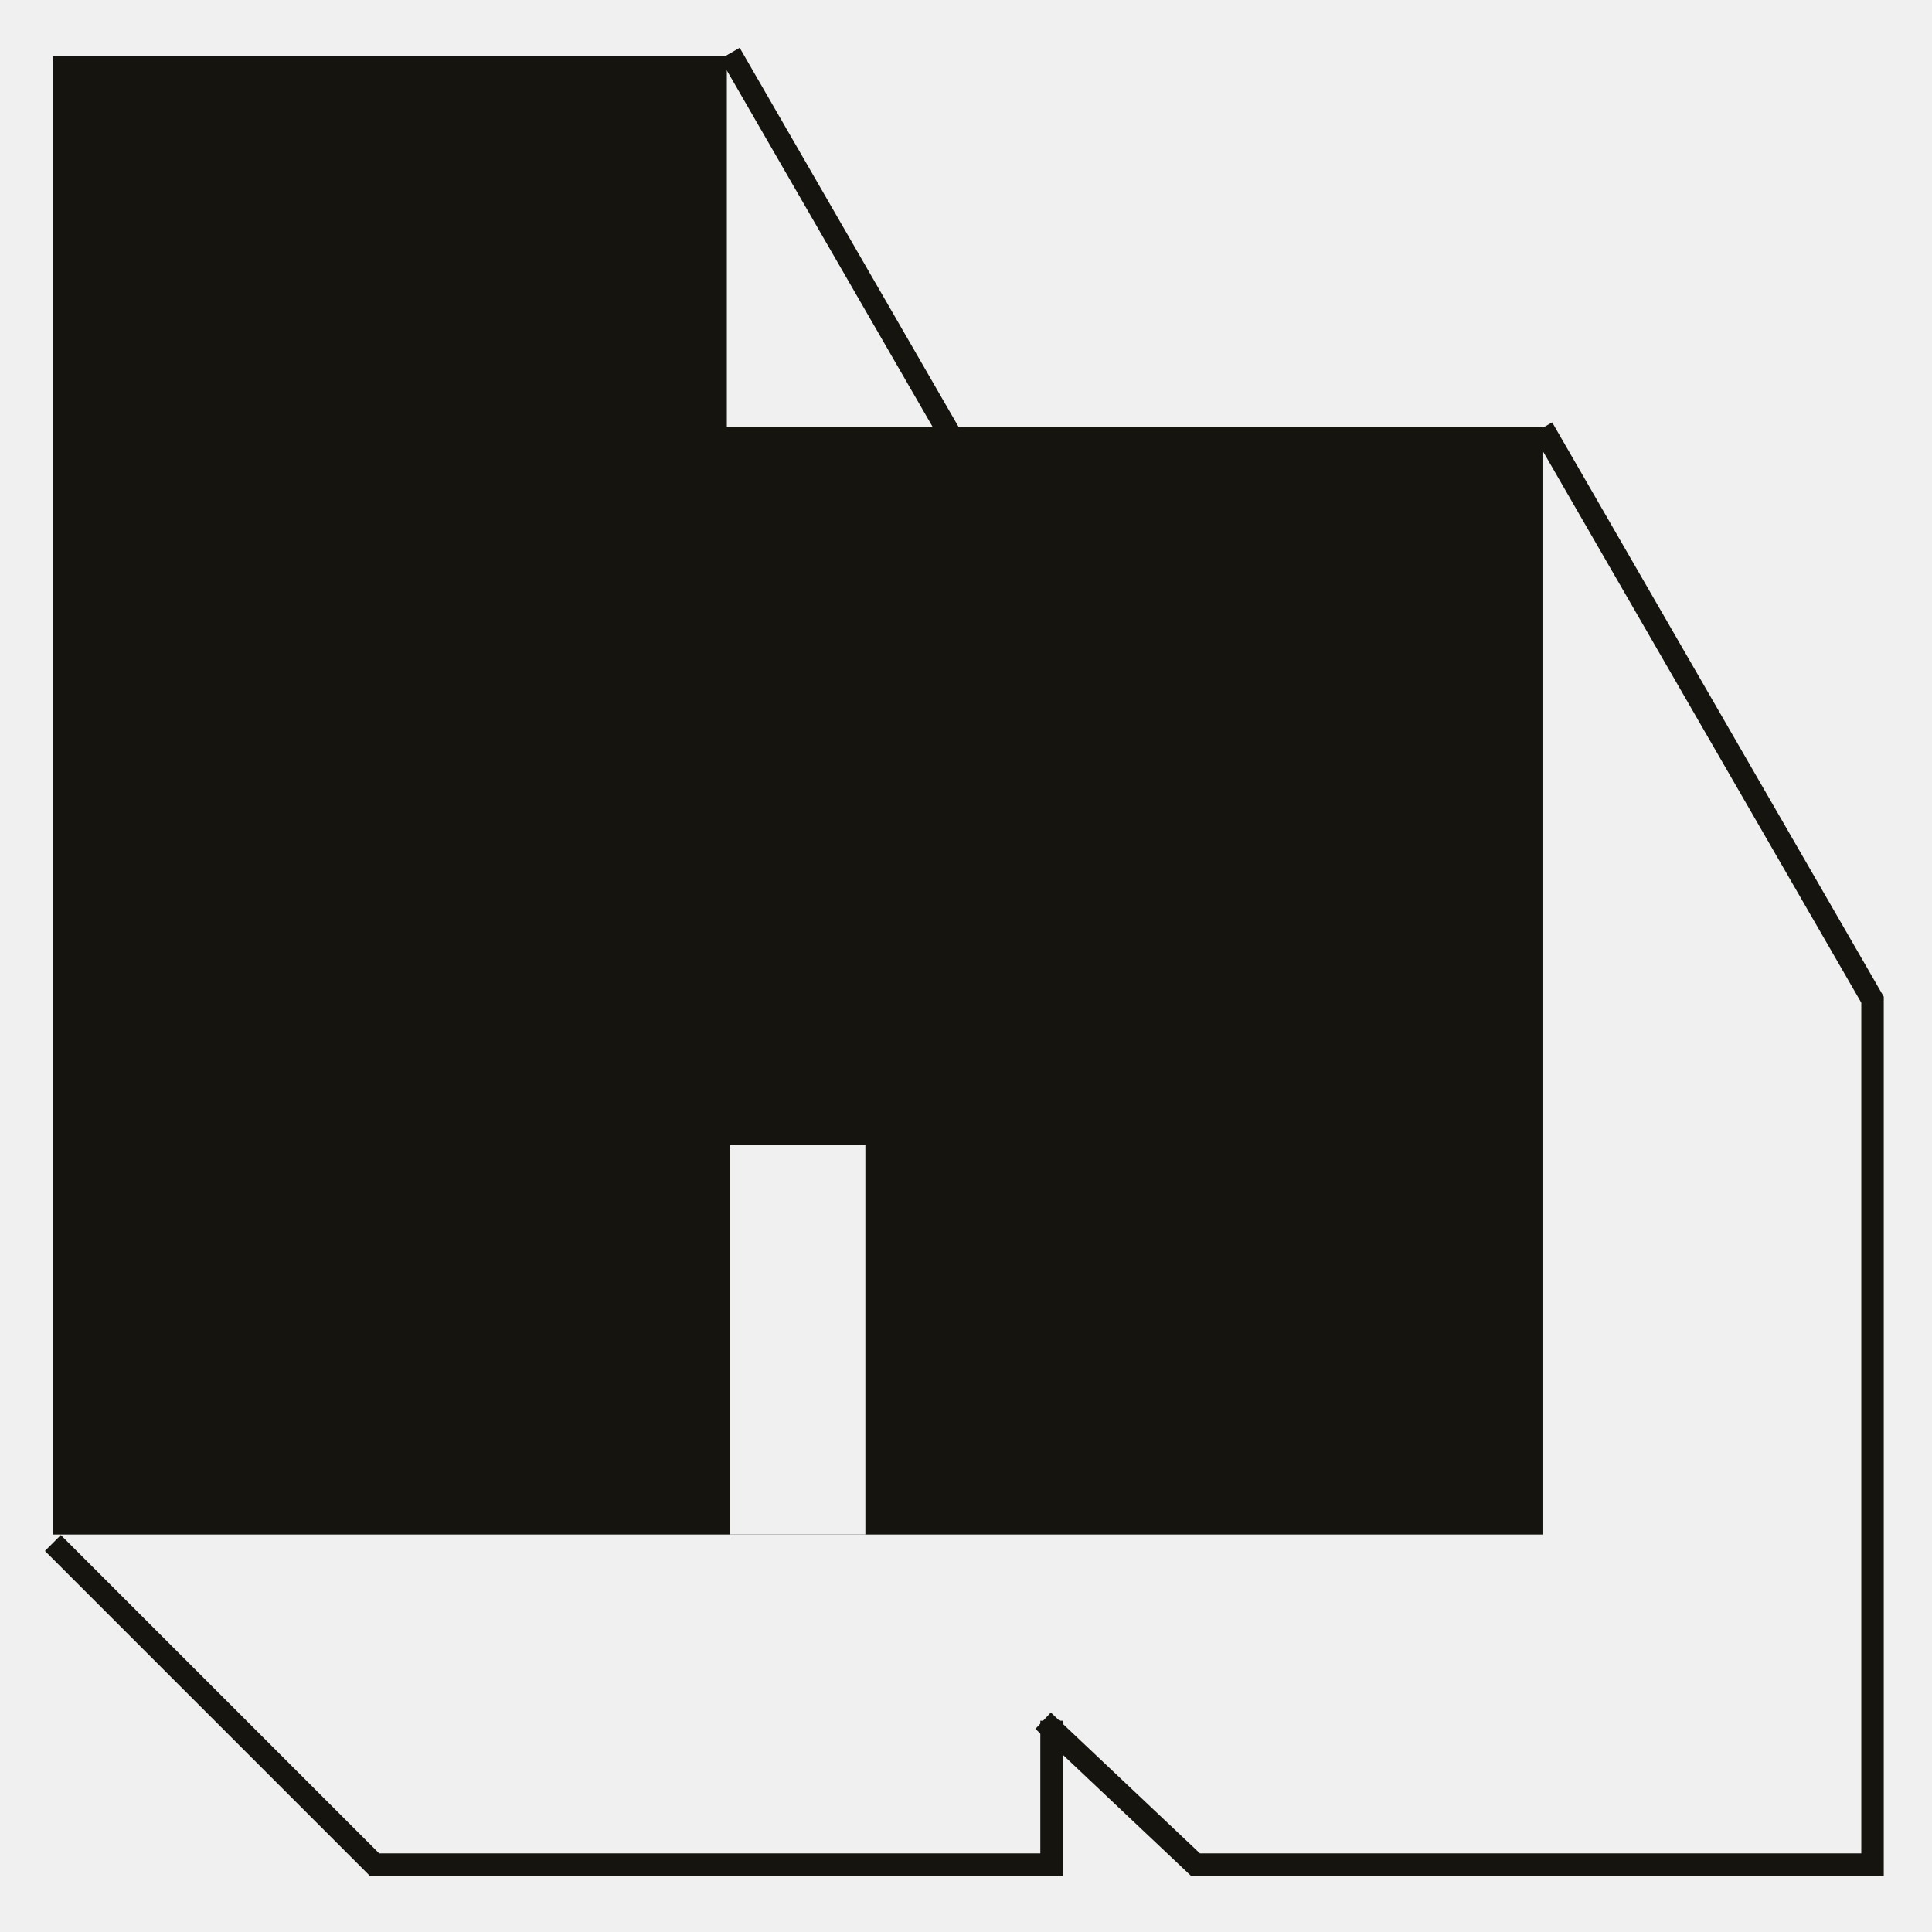
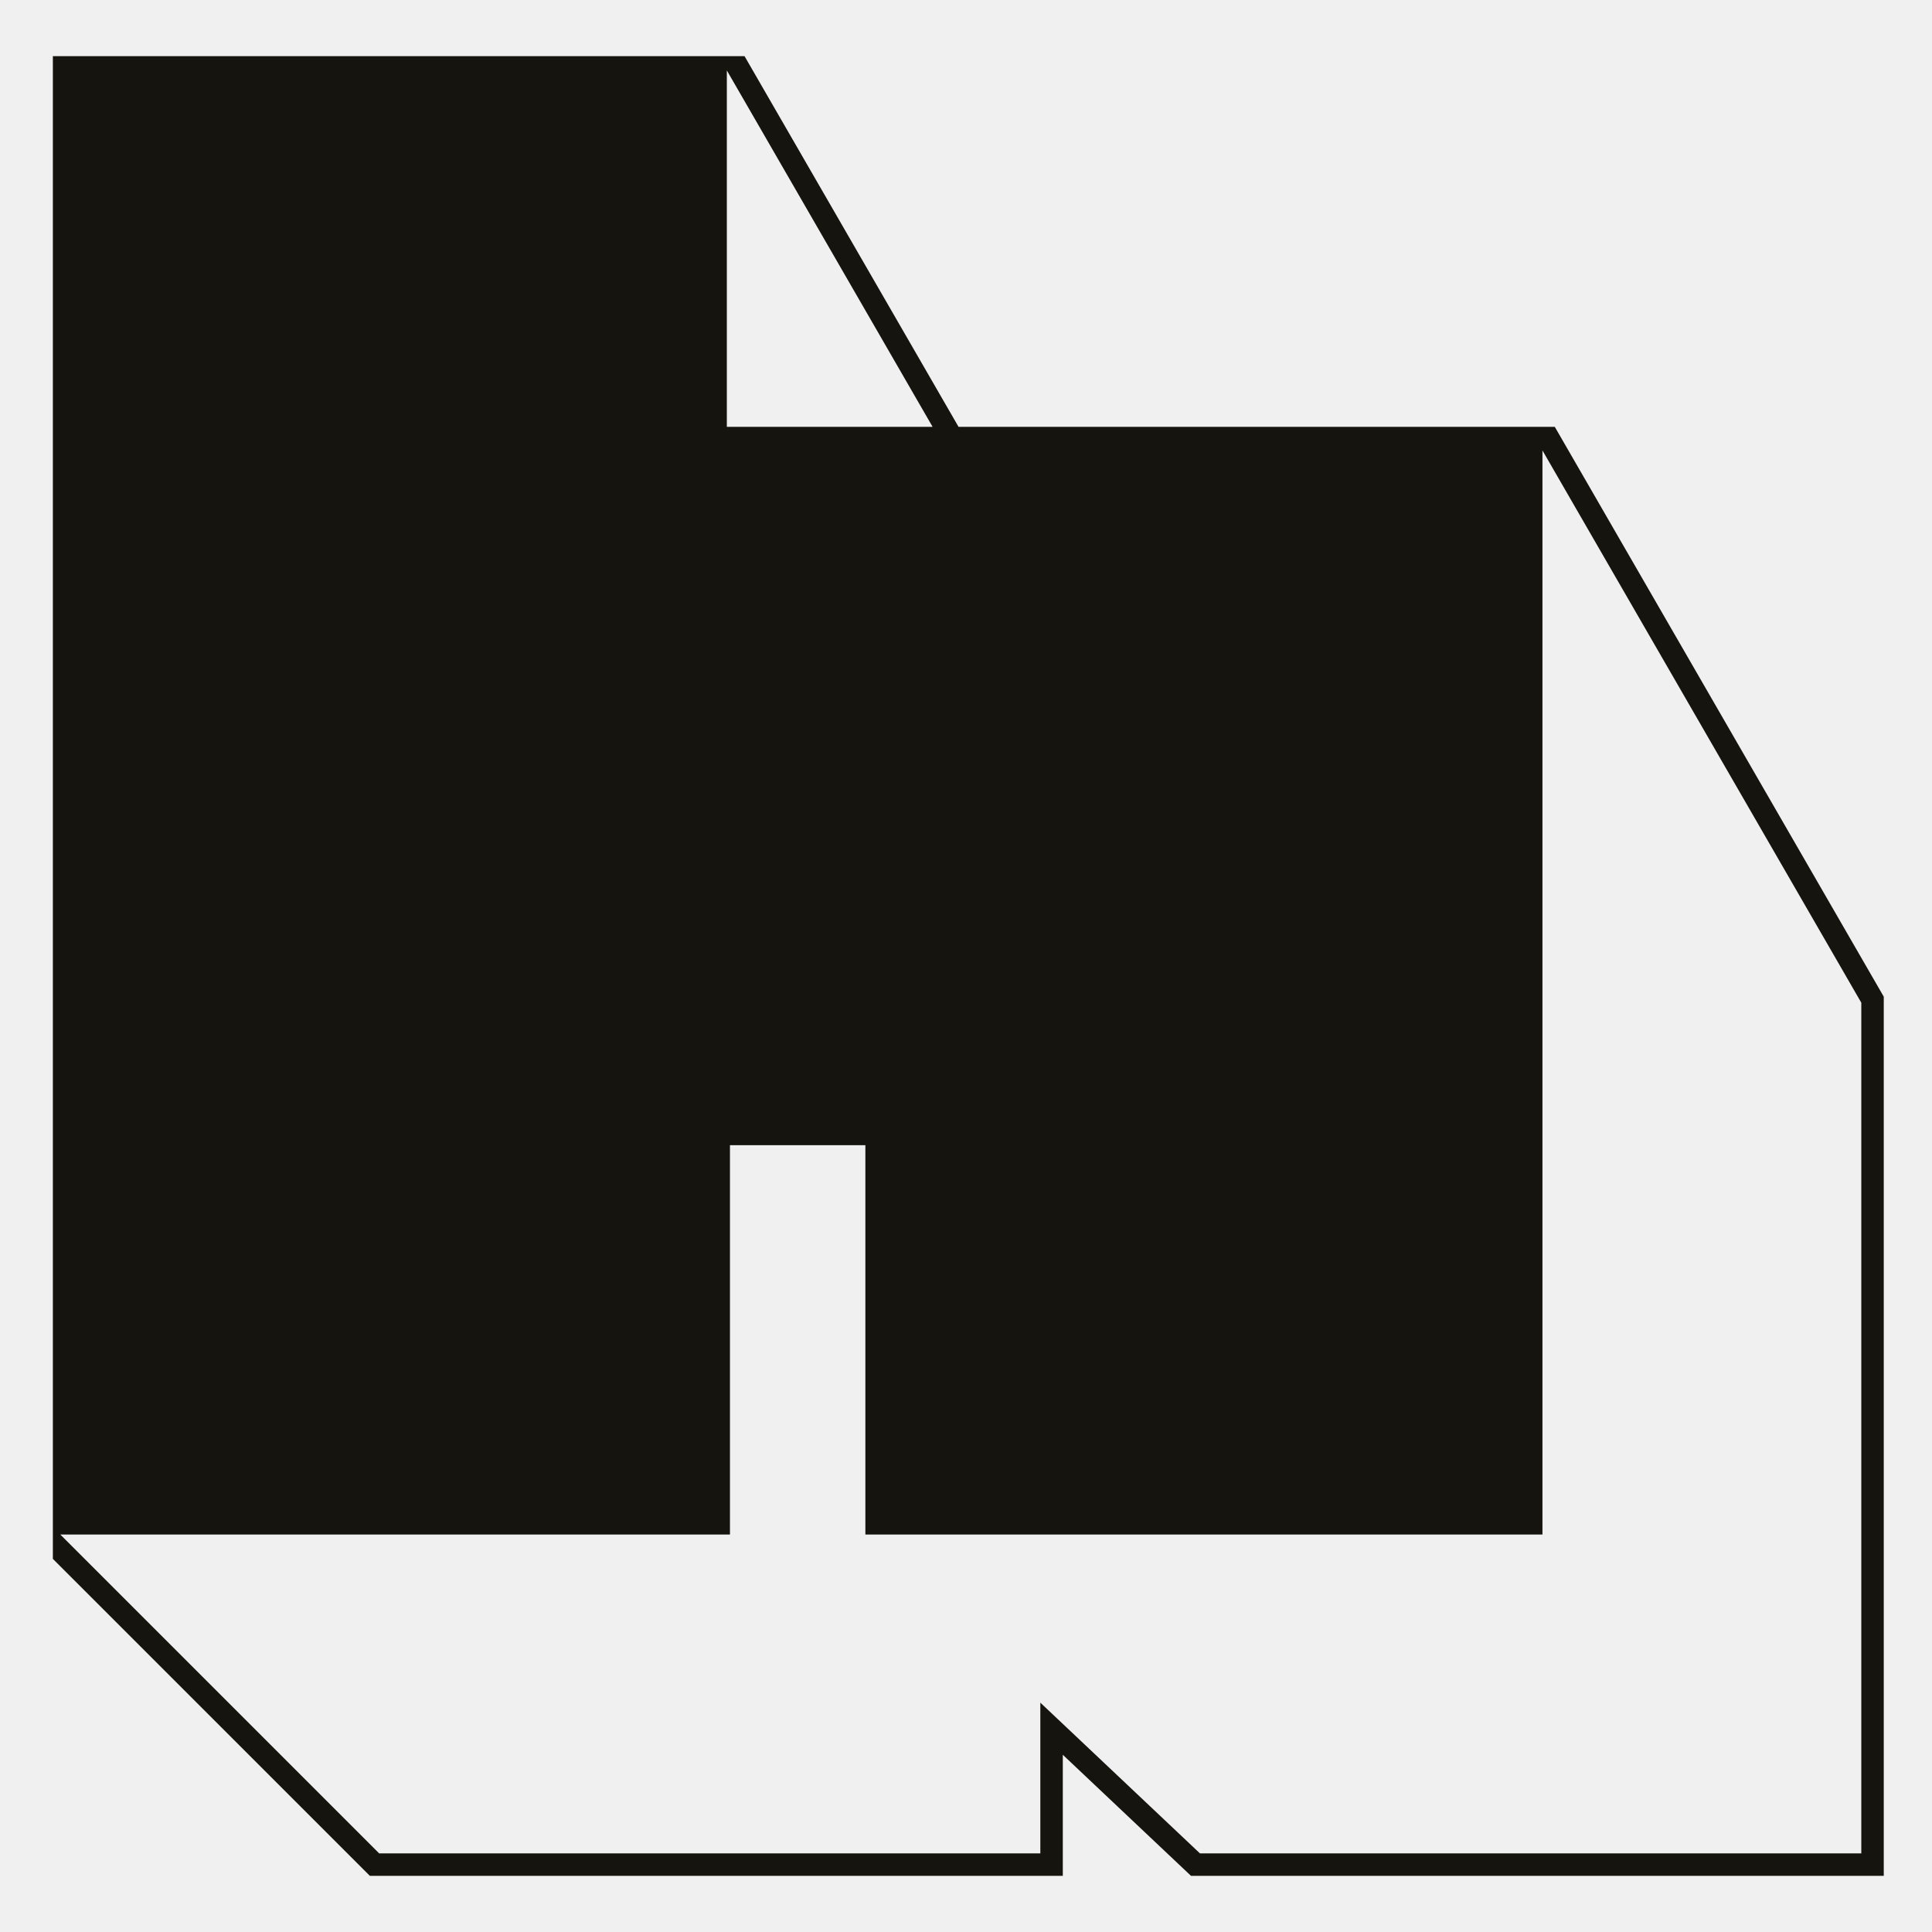
<svg xmlns="http://www.w3.org/2000/svg" viewBox="-2 -2 86 86" role="img" aria-label="Hunk">
-   <defs>
-     <mask id="m" maskUnits="userSpaceOnUse" x="-2" y="-2" width="86" height="86" style="mask-type:luminance">
-       <g fill="none">
-         <path d="M0.354 66.684L14.67 81H44.809V74.595" stroke="#fff" />
-         <rect x="0.354" y="0.5" width="66.307" height="65.807" fill="#fff" />
-         <rect x="30.493" y="48.977" width="6.028" height="17.33" fill="#000" />
-         <rect x="30.354" y="-2" width="42" height="19" fill="#000" />
-         <path d="M30.493 0.377L43.544 22.981" stroke="#fff" />
-         <path d="M66.66 17.051L81.353 42.5V81H51.214L44.433 74.595" stroke="#fff" />
-       </g>
-     </mask>
-   </defs>
-   <rect x="-2" y="-2" width="86" height="86" fill="#16140f" mask="url(#m)" />
+   <path fill="#16140f" fill-rule="evenodd" d="M31.142 0.5L0.353 0.5L0.353 67.391L14.463 81.5L45.309 81.5L45.309 76.111L51.015 81.5L81.853 81.5L81.853 42.366L67.209 17L40.668 17ZM39.513 17L30.354 17L30.354 1.135ZM30.493 48.977L36.521 48.977L36.521 66.307L66.66 66.307L66.66 18.051L80.853 42.634L80.853 80.5L51.413 80.5L44.309 73.791L44.309 80.5L14.877 80.5L0.684 66.307L30.493 66.307Z" />
</svg>
